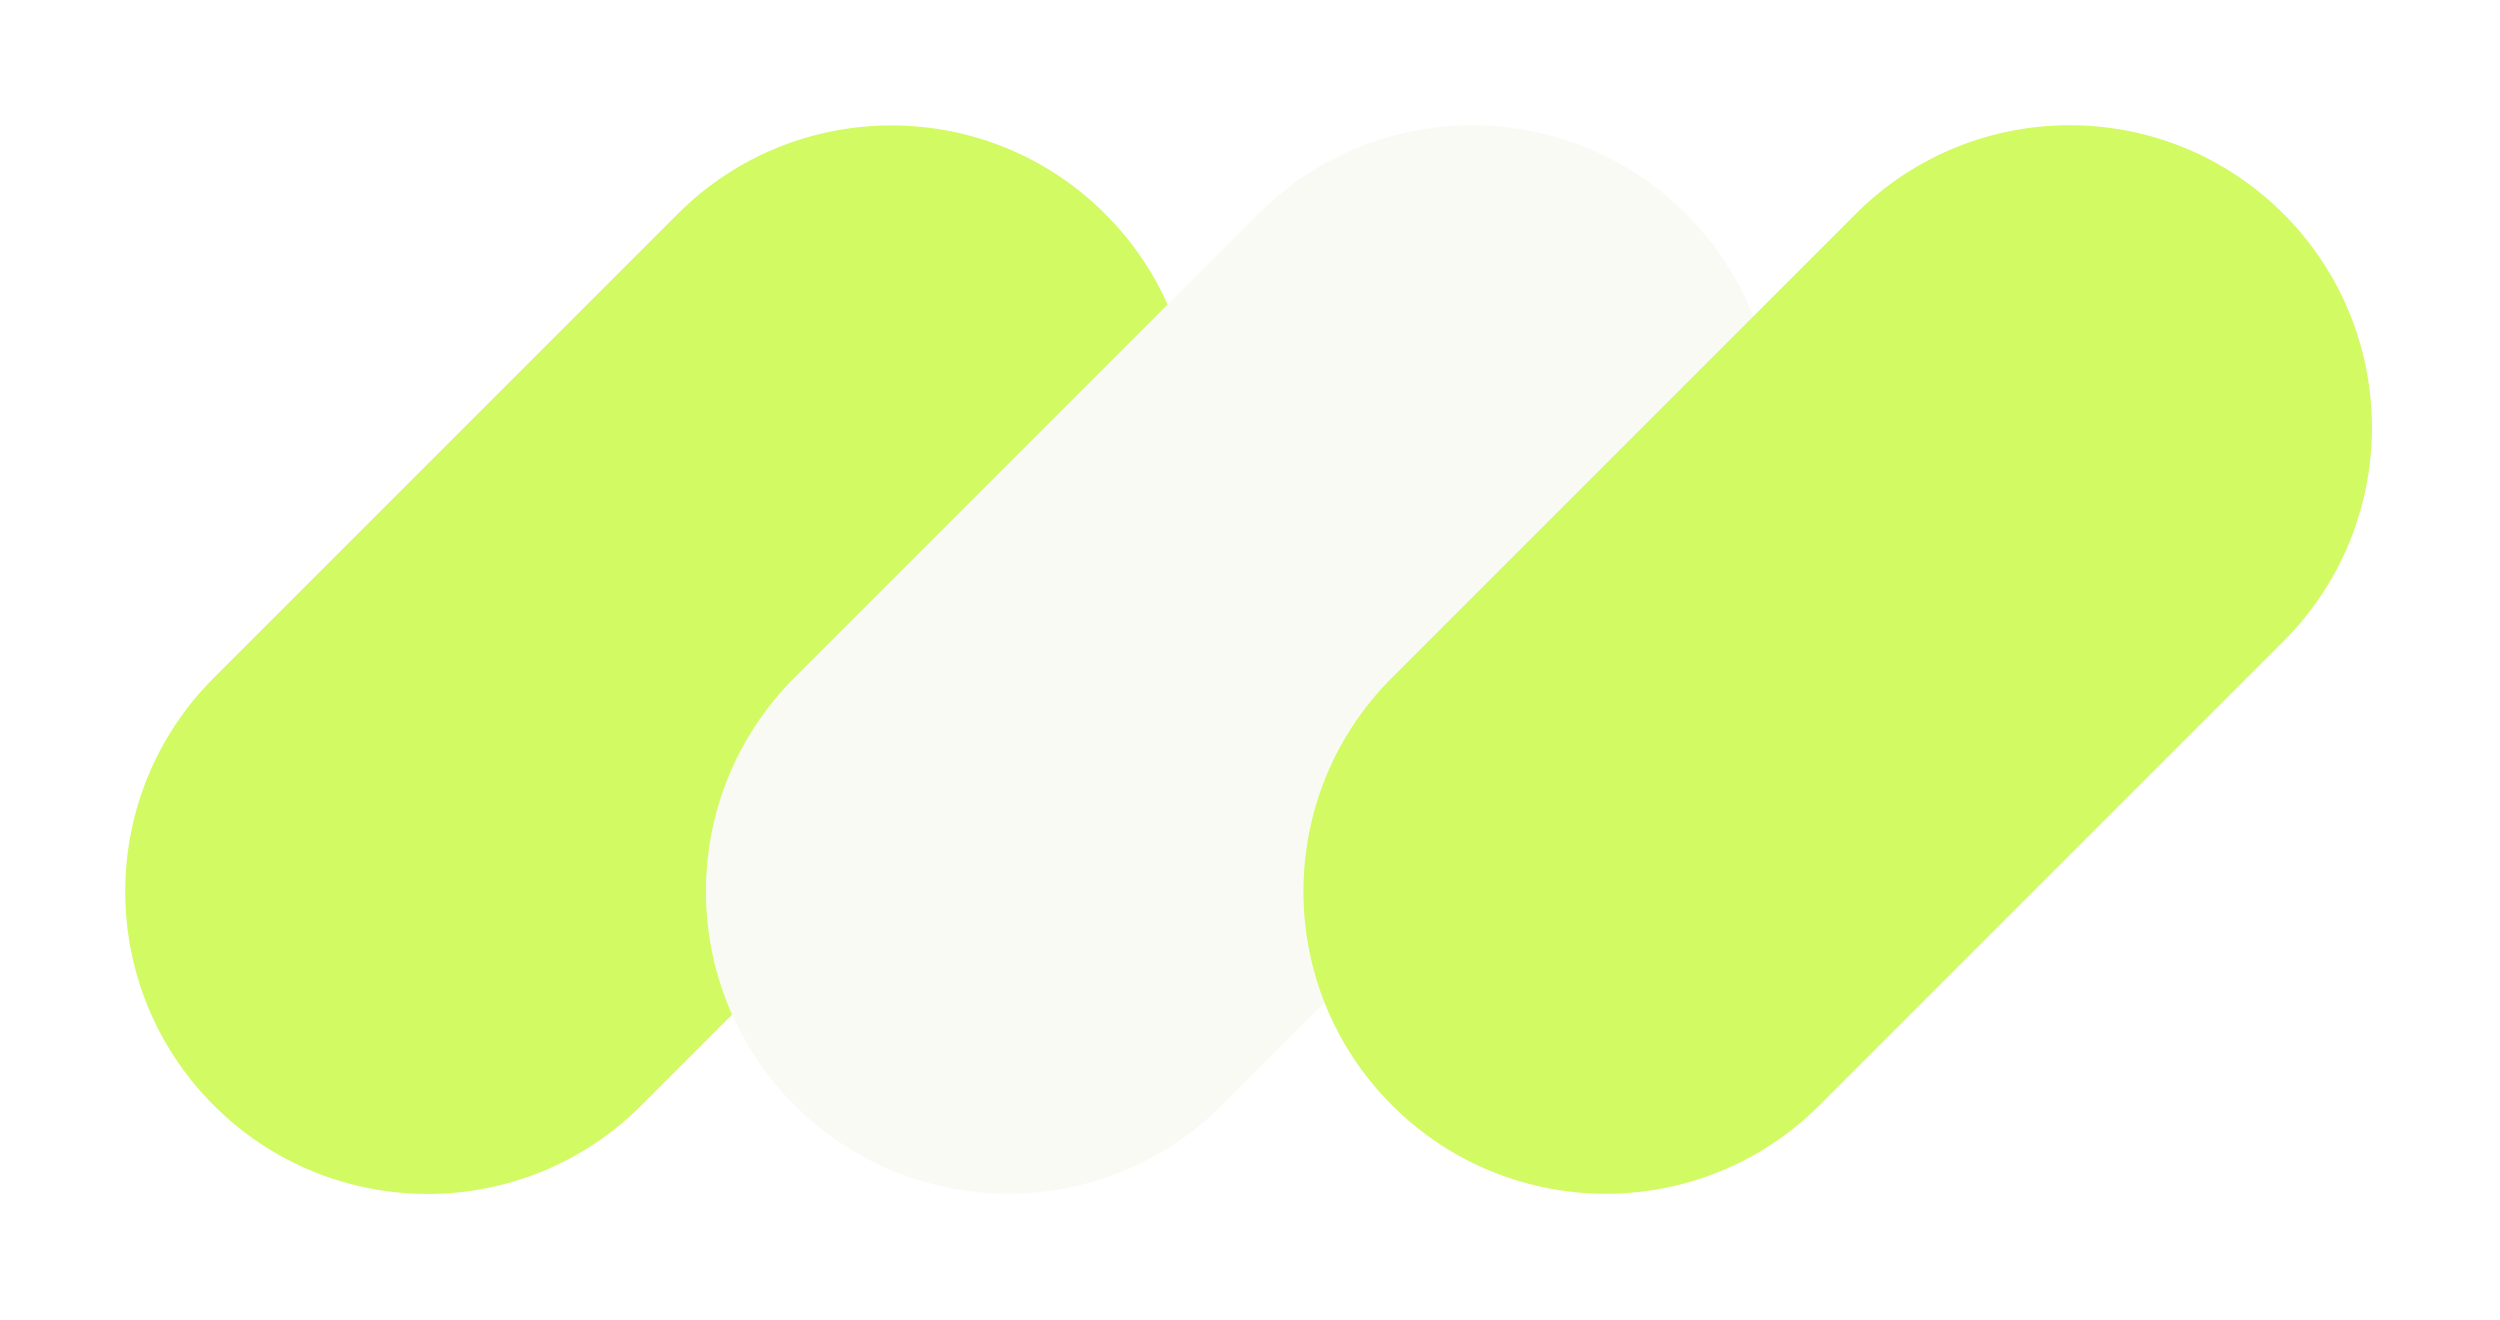
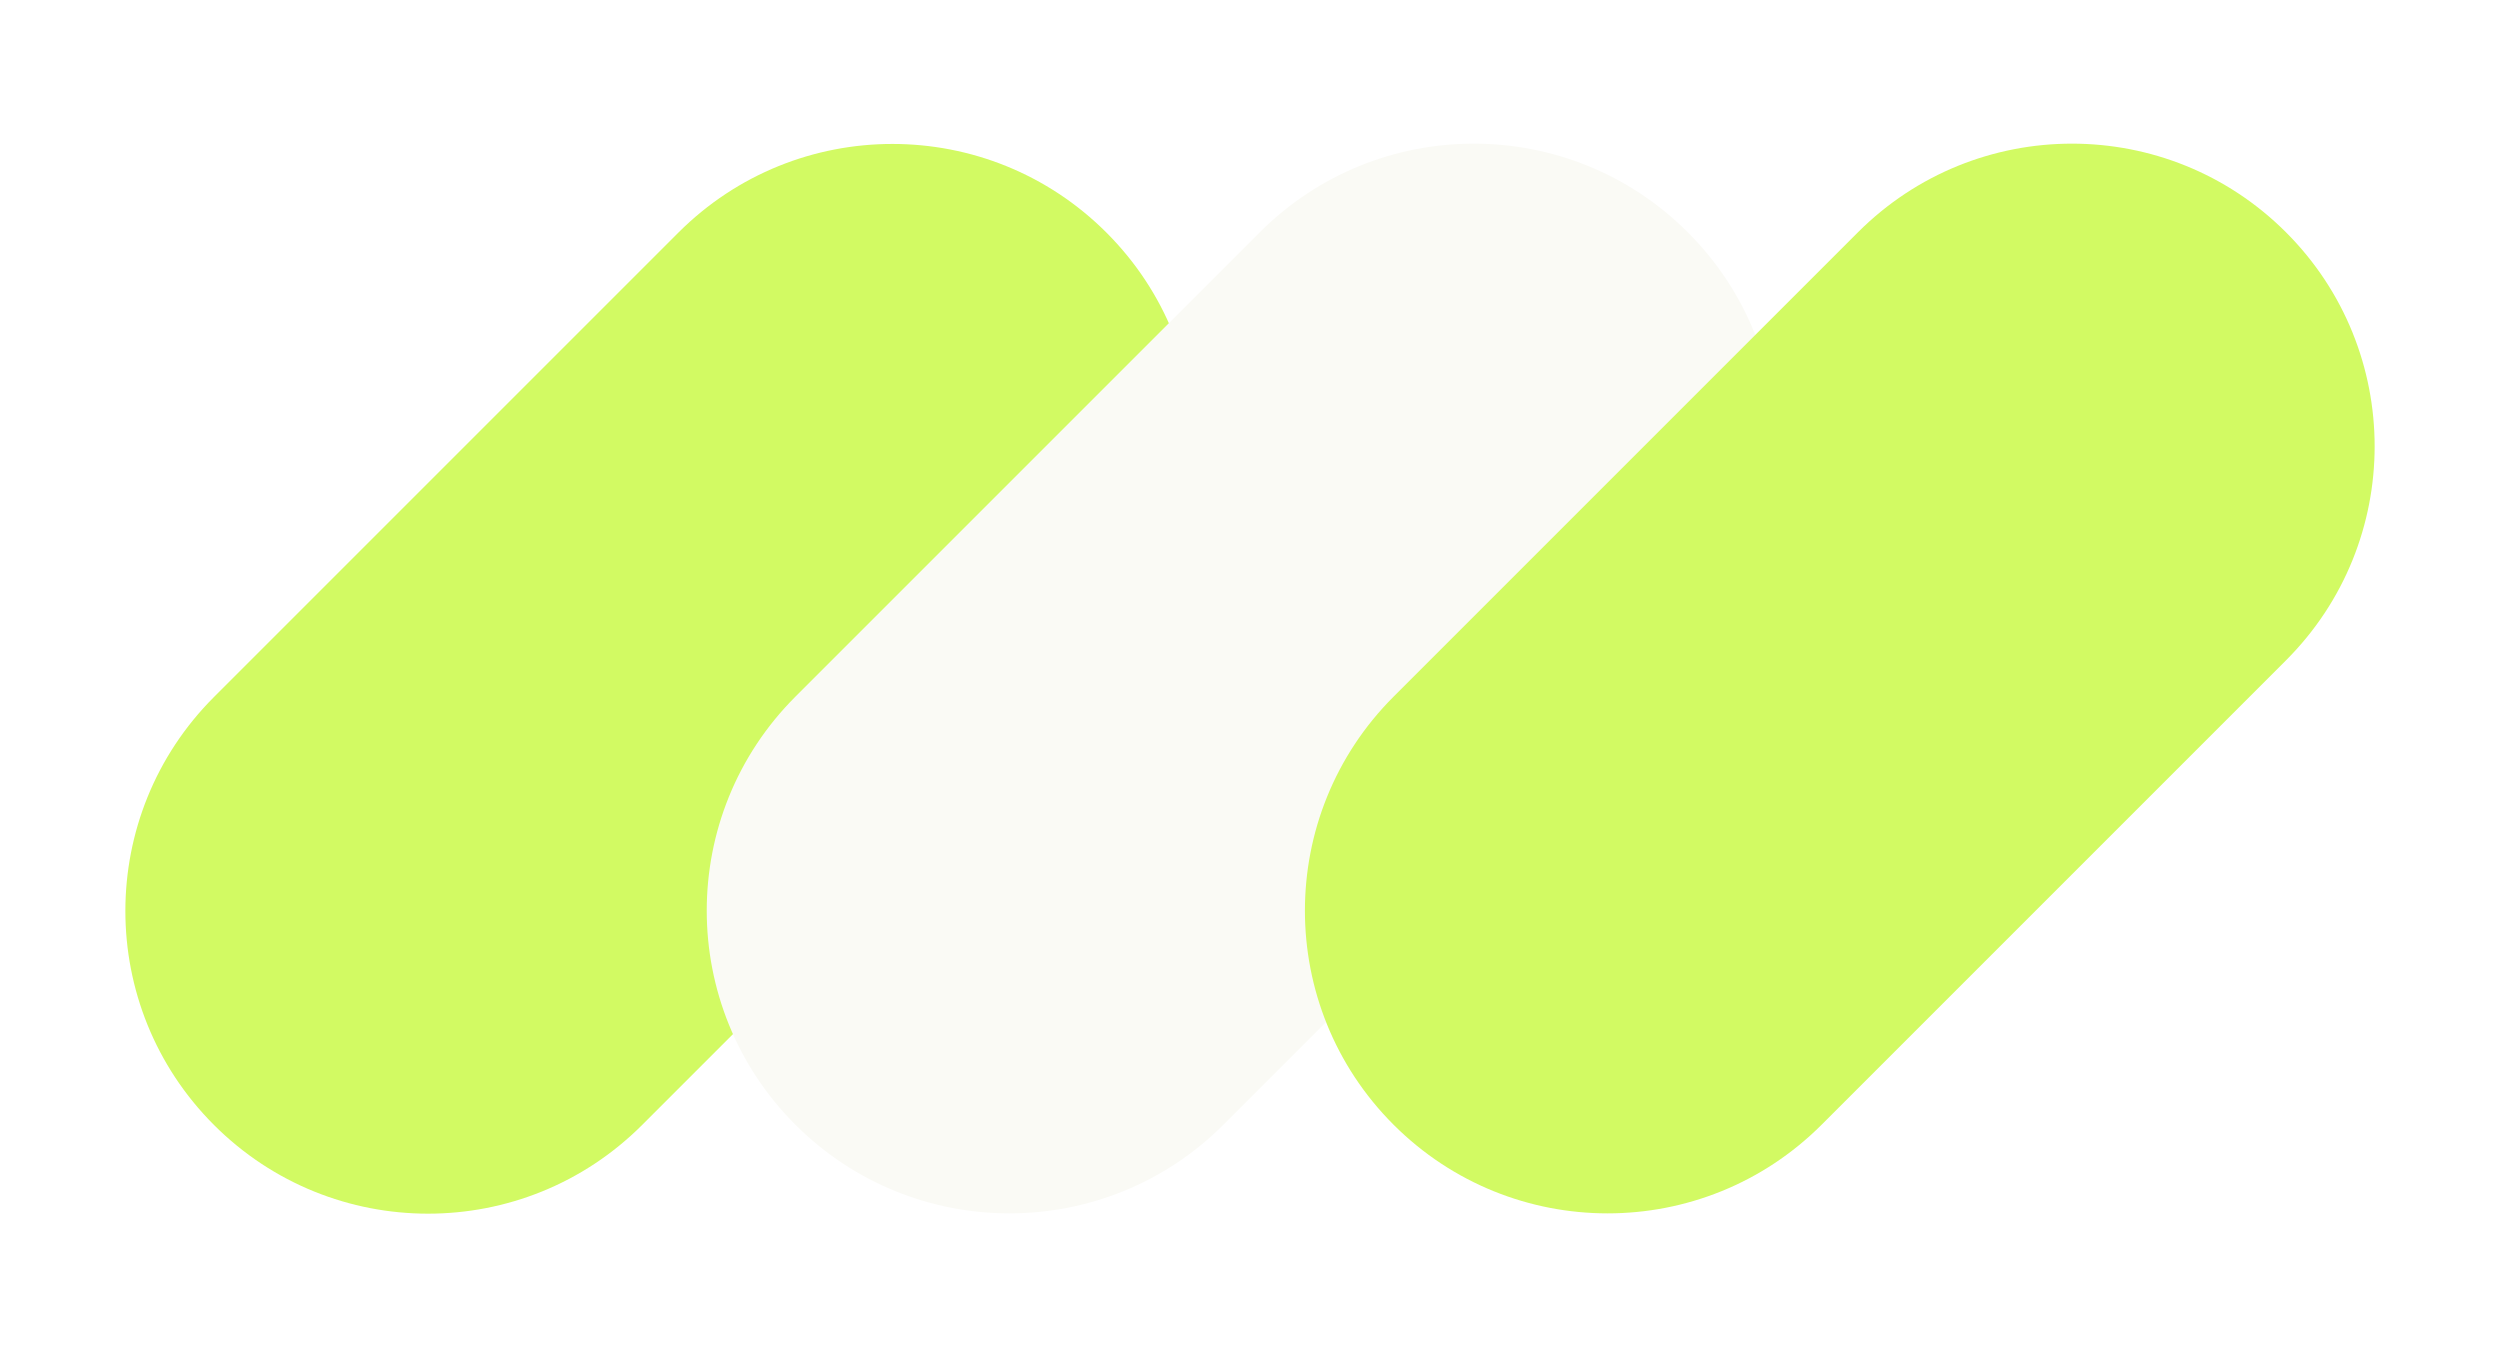
- <svg xmlns="http://www.w3.org/2000/svg" width="470" height="248" viewBox="0 0 470 248" fill="none">
-   <rect x="167.587" y="0.035" width="113.679" height="237.004" rx="56.84" transform="rotate(45 167.587 0.0351562)" fill="#D2FA63" />
-   <rect x="276.76" width="113.679" height="237.004" rx="56.84" transform="rotate(45 276.76 0)" fill="#FAFAF5" />
-   <rect x="389.089" width="113.679" height="237.004" rx="56.84" transform="rotate(45 389.089 0)" fill="#D2FA63" />
+ <svg xmlns="http://www.w3.org/2000/svg" width="70" height="38" viewBox="0 0 70 38" fill="none">
+   <rect x="24.988" y="0.52" width="16.95" height="35.338" rx="8.475" transform="rotate(45 24.9878 0.519531)" fill="#D2FA63" />
+   <rect x="41.266" y="0.512" width="16.95" height="35.338" rx="8.475" transform="rotate(45 41.2664 0.511719)" fill="#FAFAF5" />
+   <rect x="58.015" y="0.512" width="16.95" height="35.338" rx="8.475" transform="rotate(45 58.0154 0.511719)" fill="#D2FA63" />
</svg>
